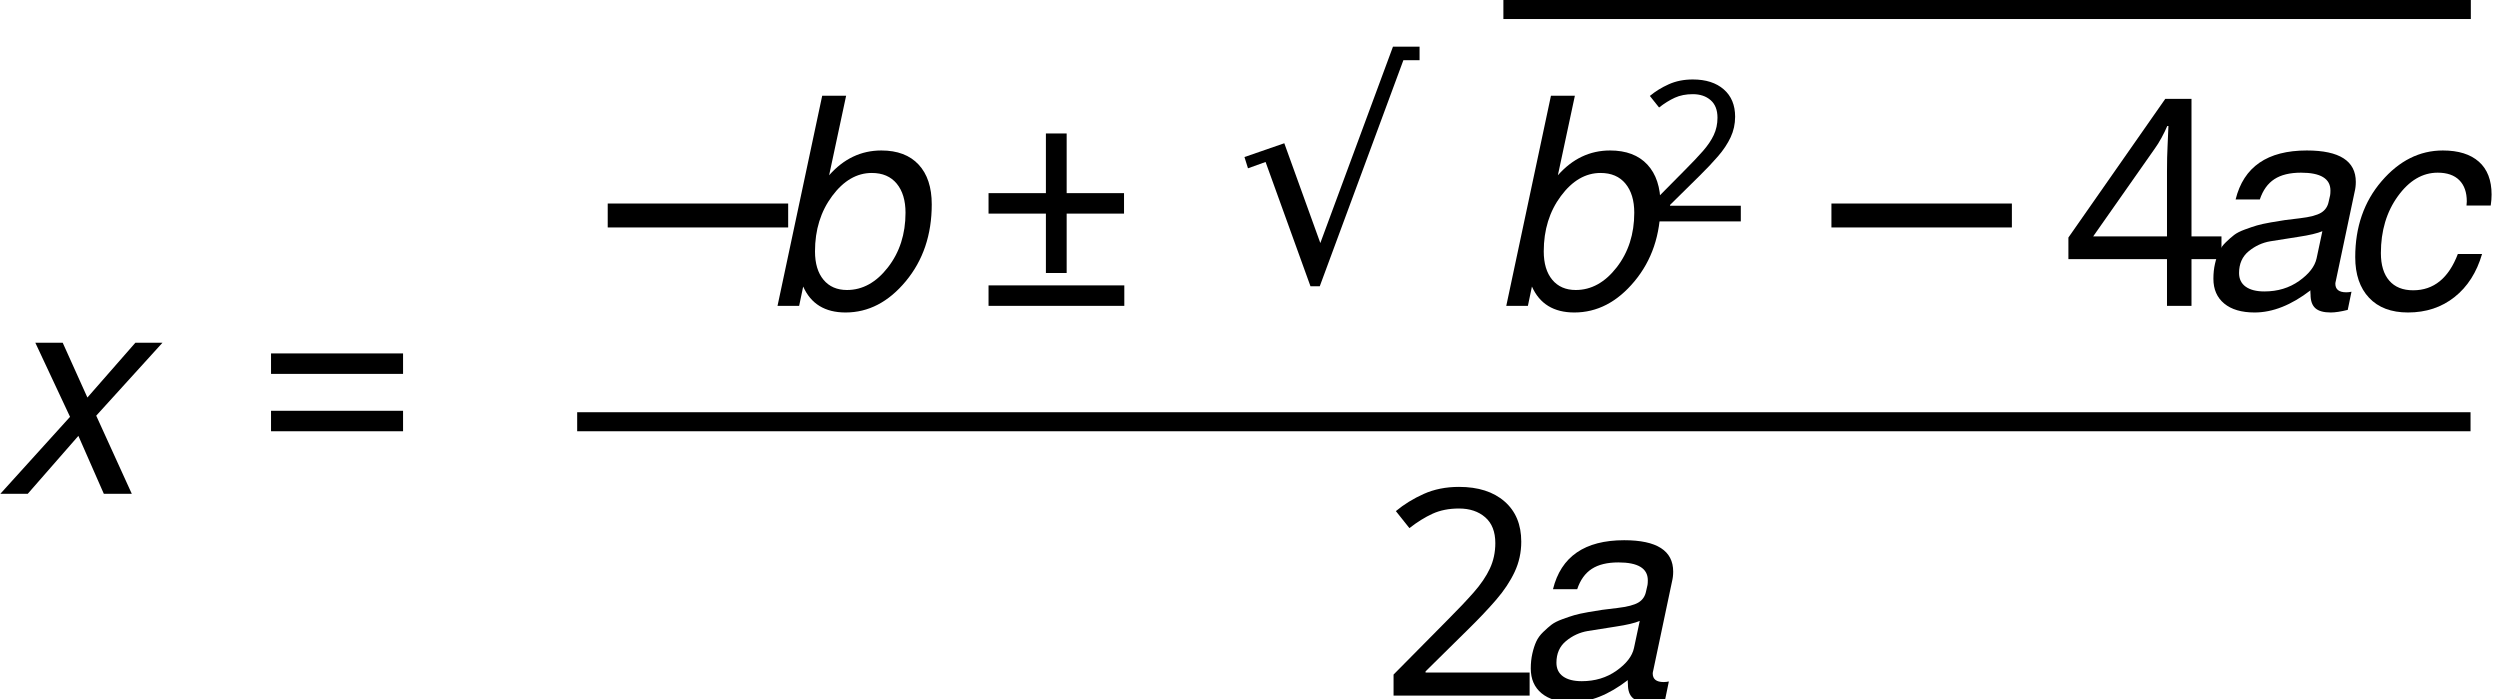
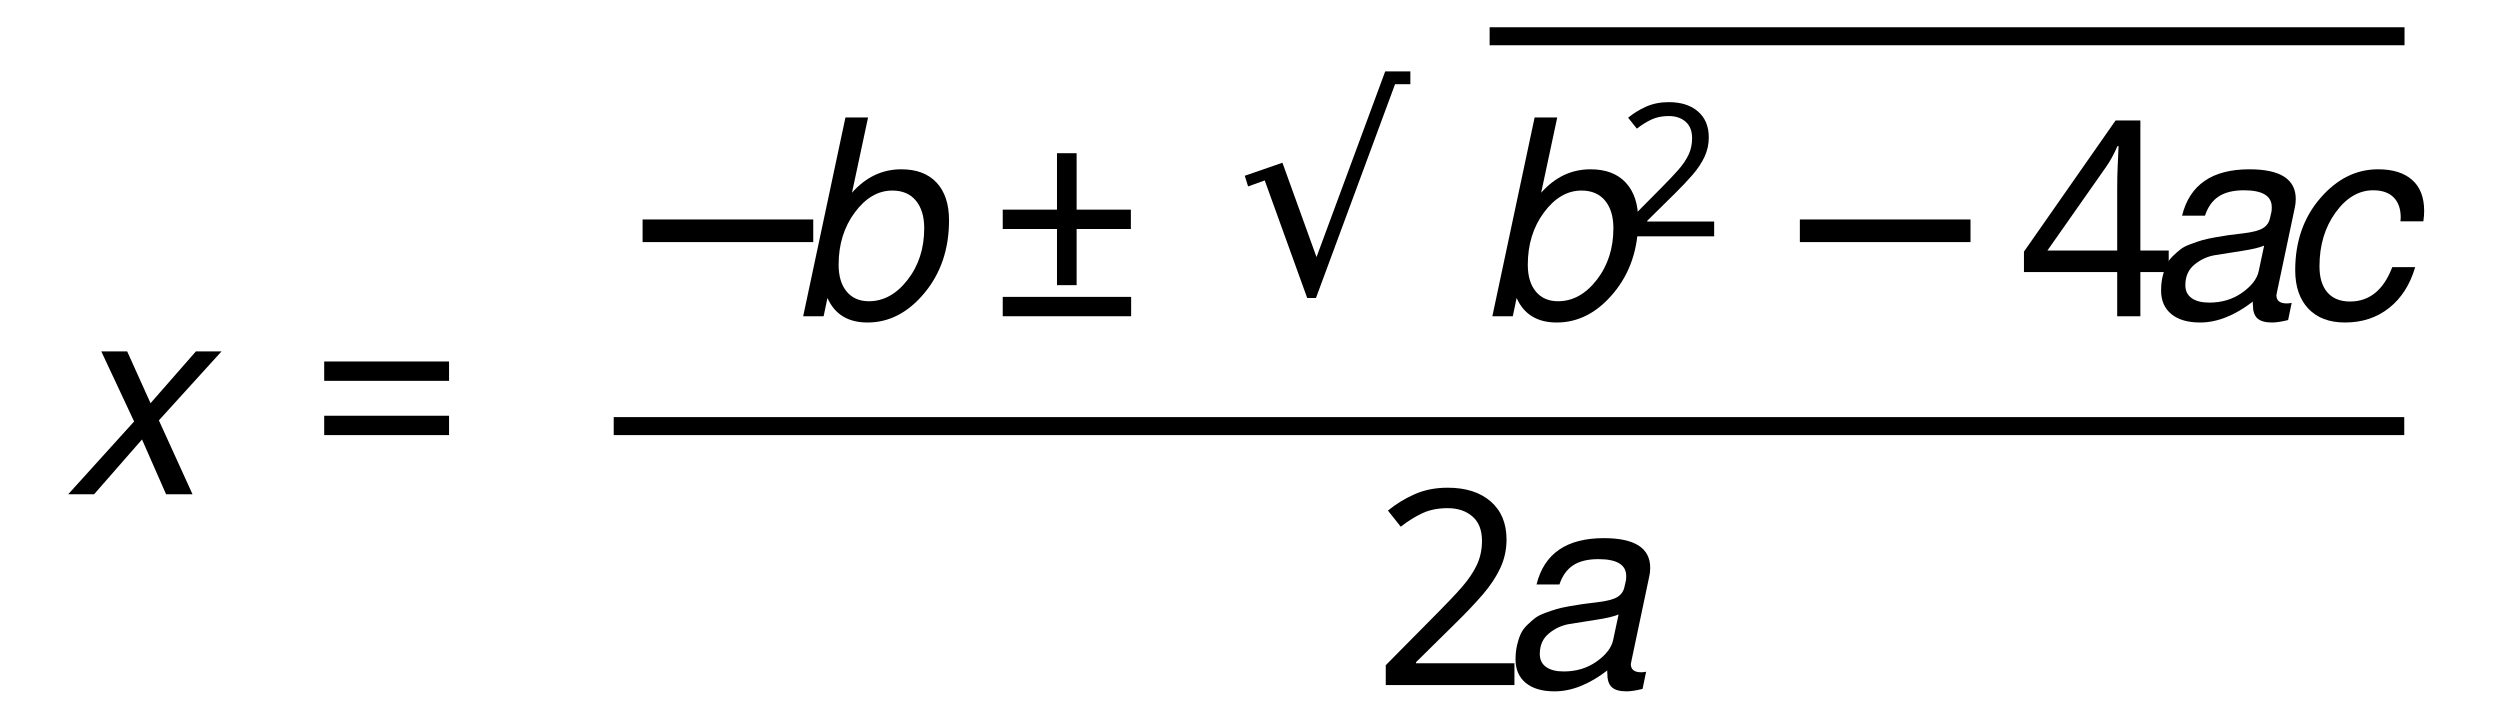
- <svg xmlns="http://www.w3.org/2000/svg" width="832.549" height="232.704" viewBox="0 0 8672 2424">
+ <svg xmlns="http://www.w3.org/2000/svg" width="880.357" height="251.808" viewBox="0 0 9170 2623">
  <defs>
    <style type="text/css">@font-face{font-family:rex;src:url('http://rex.breeden.cc/rex-xits.otf');}</style>
  </defs>
  <g font-family="rex" font-size="1000">
-     <text transform="translate(1, 1713)">𝑥</text>
-     <text transform="translate(884, 1713)">=</text>
-     <text transform="translate(2002, 1061)">−</text>
-     <text transform="translate(2687, 1061)">𝑏</text>
-     <text transform="translate(3379, 1061)">±</text>
-     <text transform="translate(4287, 973)">√</text>
-     <rect x="5215" y="0" width="3356" height="66" fill="#000" />
-     <text transform="translate(5215, 1061)">𝑏</text>
-     <text transform="translate(5685, 768) scale(0.68)">2</text>
-     <text transform="translate(6247, 1061)">−</text>
-     <text transform="translate(7154, 1061)">4</text>
-     <text transform="translate(7654, 1061)">𝑎</text>
-     <text transform="translate(8156, 1061)">𝑐</text>
-     <rect x="2002" y="1430" width="6568" height="66" fill="#000" />
-     <text transform="translate(4786, 2413)">2</text>
-     <text transform="translate(5286, 2413)">𝑎</text>
+     <text transform="translate(250, 1813)">𝑥</text>
+     <text transform="translate(1133, 1813)">=</text>
+     <text transform="translate(2251, 1160)">−</text>
+     <text transform="translate(2936, 1160)">𝑏</text>
+     <text transform="translate(3628, 1160)">±</text>
+     <text transform="translate(4536, 1073)">√</text>
+     <rect x="5464" y="100" width="3356" height="66" fill="#000" />
+     <text transform="translate(5464, 1160)">𝑏</text>
+     <text transform="translate(5934, 867) scale(0.68)">2</text>
+     <text transform="translate(6496, 1160)">−</text>
+     <text transform="translate(7403, 1160)">4</text>
+     <text transform="translate(7903, 1160)">𝑎</text>
+     <text transform="translate(8405, 1160)">𝑐</text>
+     <rect x="2251" y="1530" width="6568" height="66" fill="#000" />
+     <text transform="translate(5035, 2513)">2</text>
+     <text transform="translate(5535, 2513)">𝑎</text>
  </g>
</svg>
